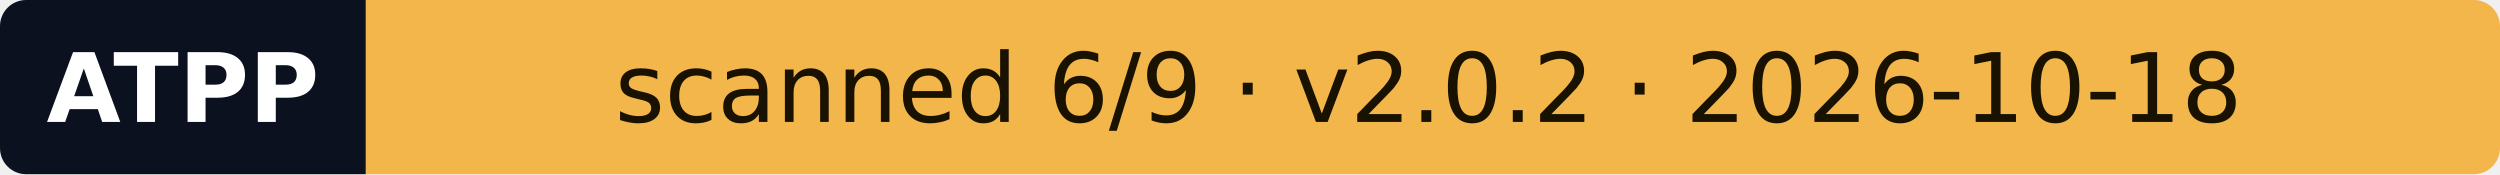
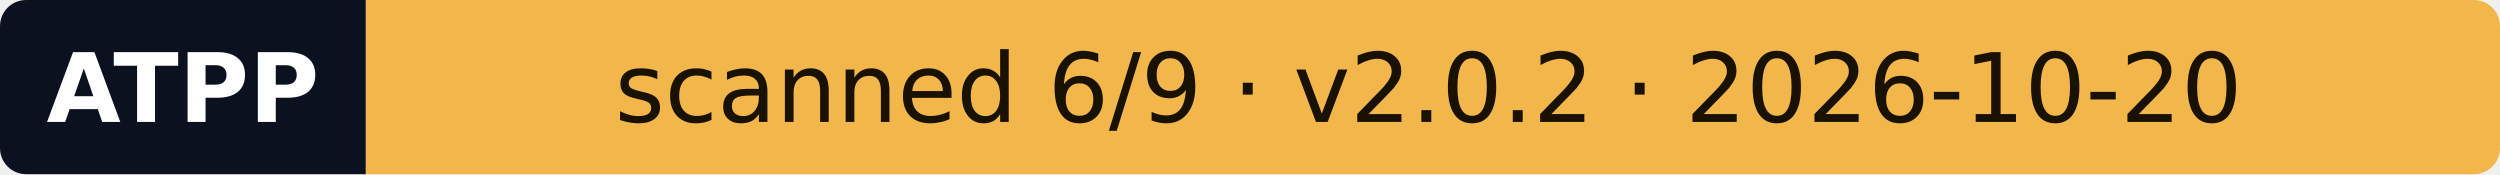
- <svg xmlns="http://www.w3.org/2000/svg" width="287" height="20" role="img" aria-label="ATPP: scanned 6/9 · v2.0.2 · 2026-10-18">
+ <svg xmlns="http://www.w3.org/2000/svg" width="287" height="20" role="img" aria-label="ATPP: scanned 6/9 · v2.0.2 · 2026-10-20">
  <clipPath id="r">
    <rect width="287" height="20" rx="3" fill="#fff" />
  </clipPath>
  <g clip-path="url(#r)">
    <rect width="42" height="20" fill="#0b111f" />
    <rect x="42" width="245" height="20" fill="#f2b64b" />
  </g>
  <g text-anchor="middle" font-family="Verdana,Geneva,DejaVu Sans,sans-serif" font-size="11">
    <text x="21" y="14" fill="#ffffff" font-weight="700">ATPP</text>
-     <text x="164" y="14" fill="#1a1200">scanned 6/9 · v2.0.2 · 2026-10-18</text>
+     <text x="164" y="14" fill="#1a1200">scanned 6/9 · v2.0.2 · 2026-10-20</text>
  </g>
</svg>
